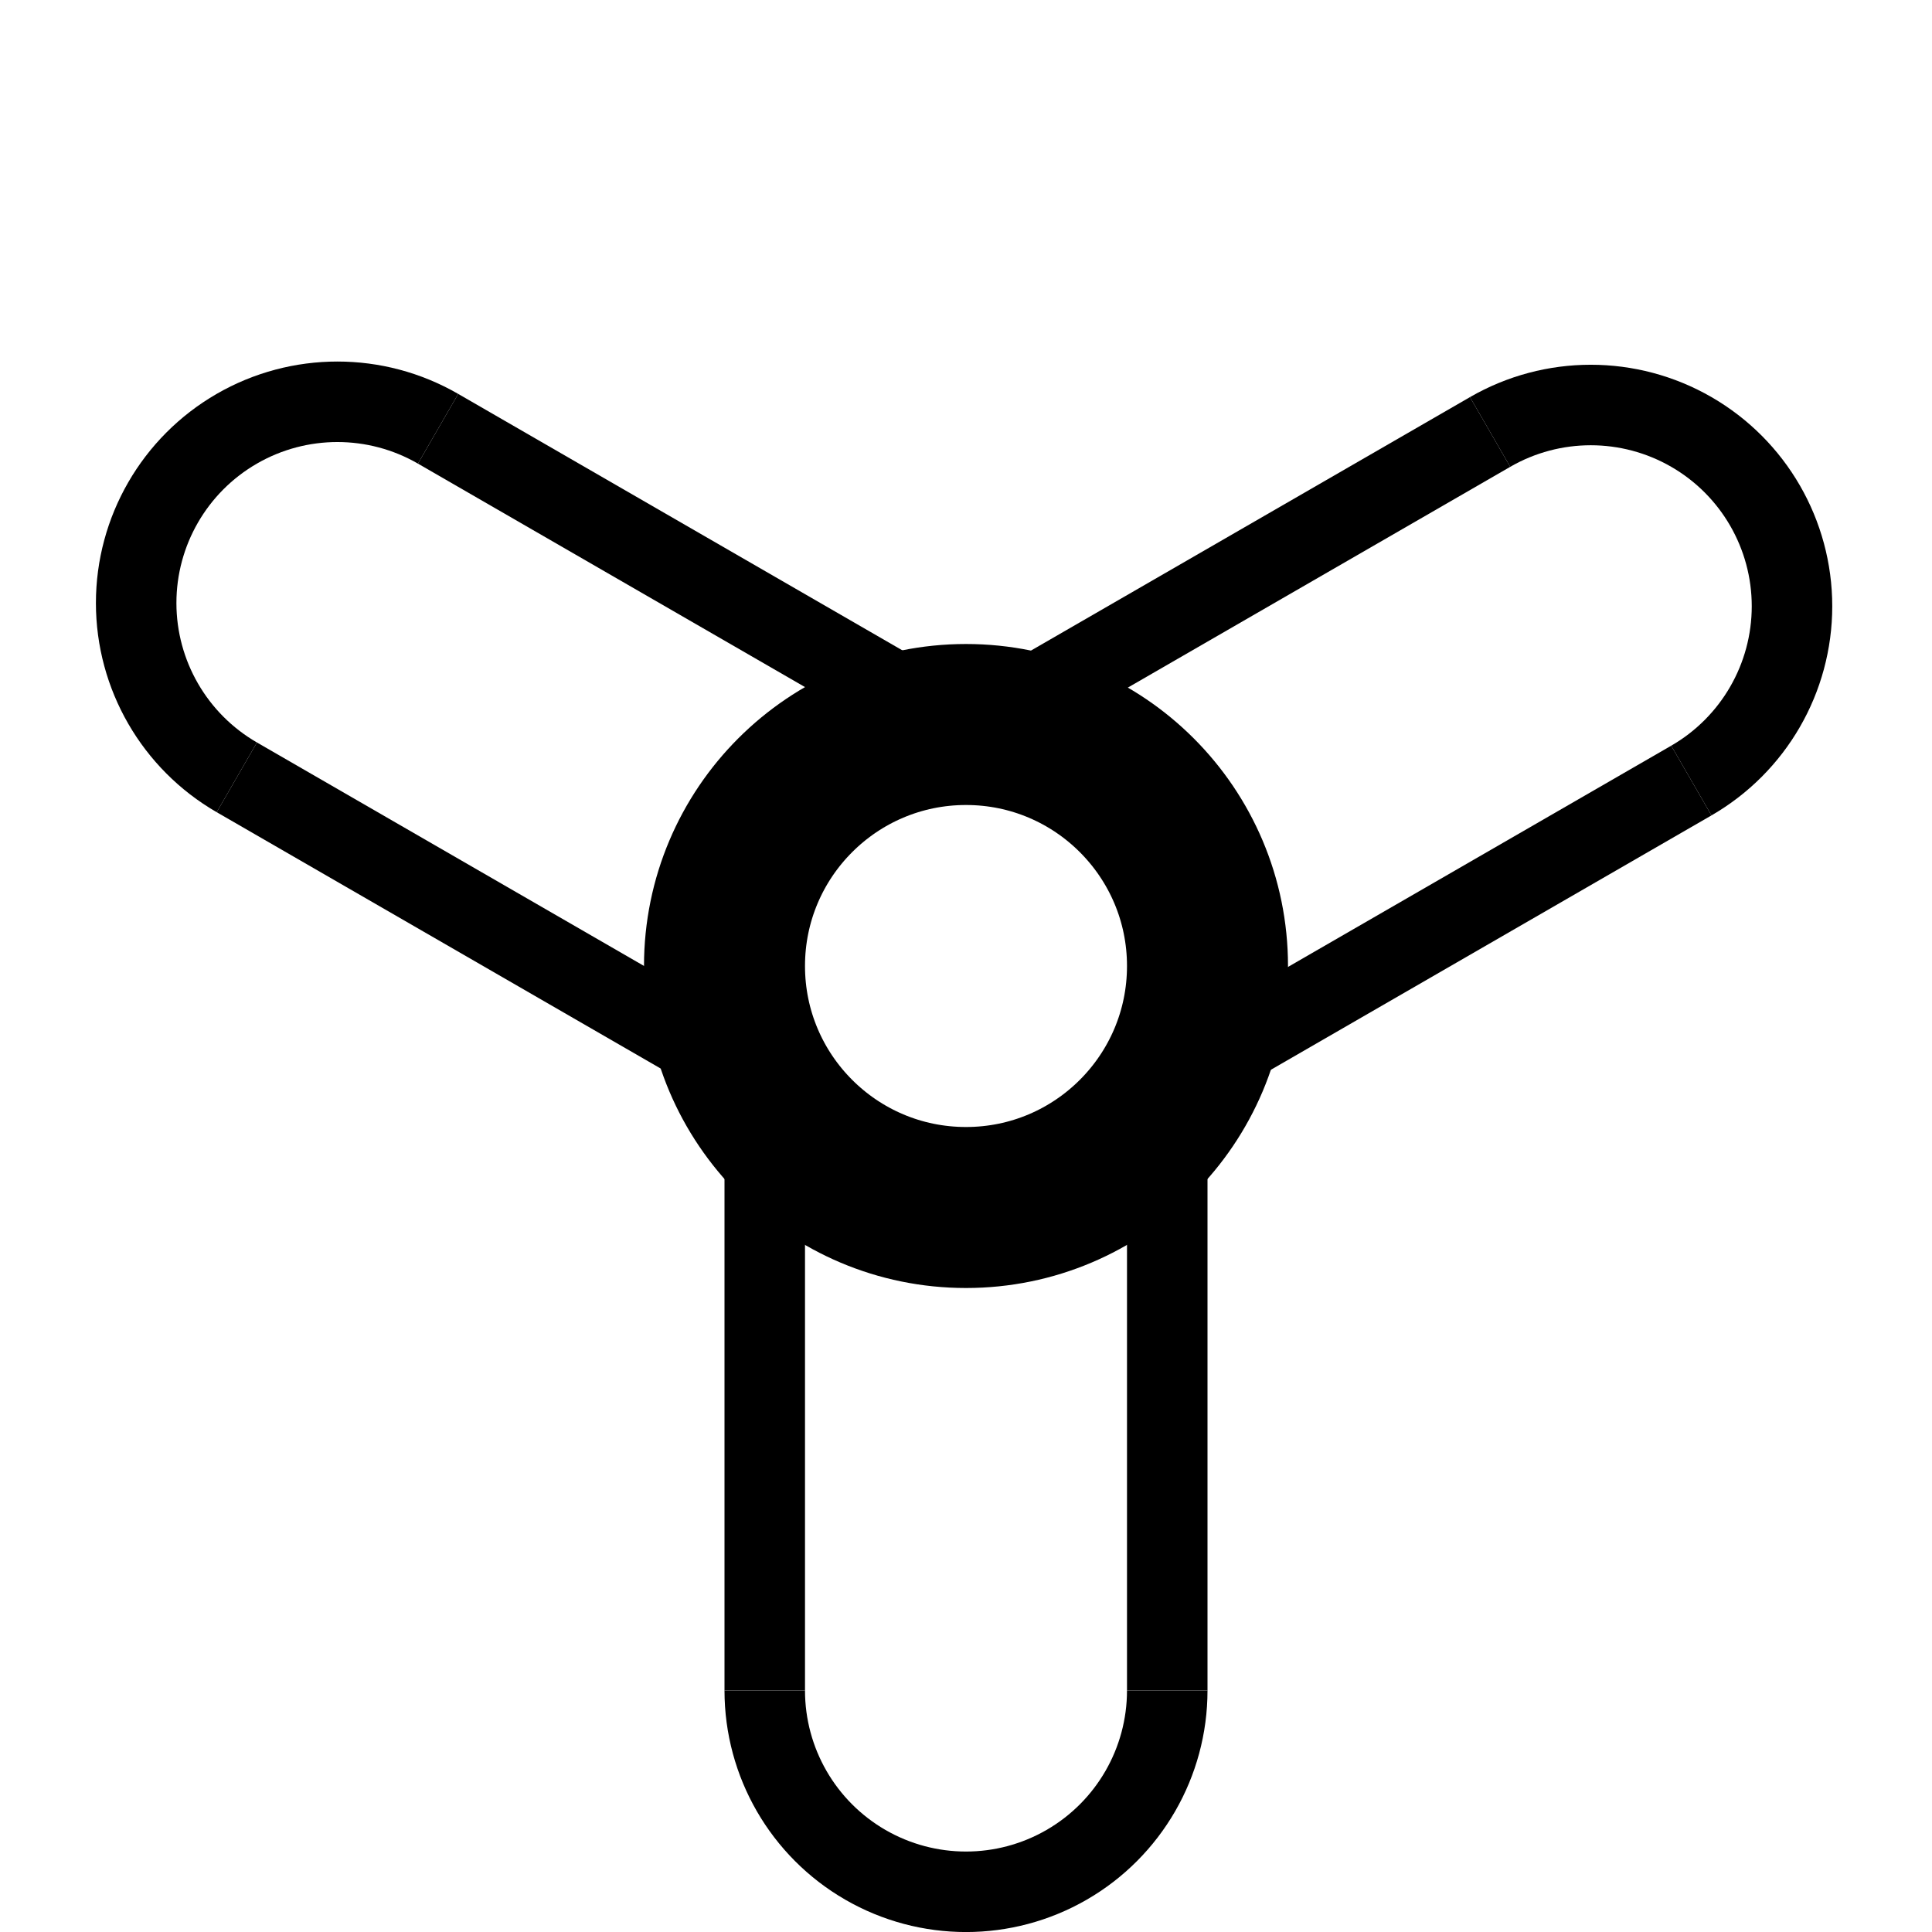
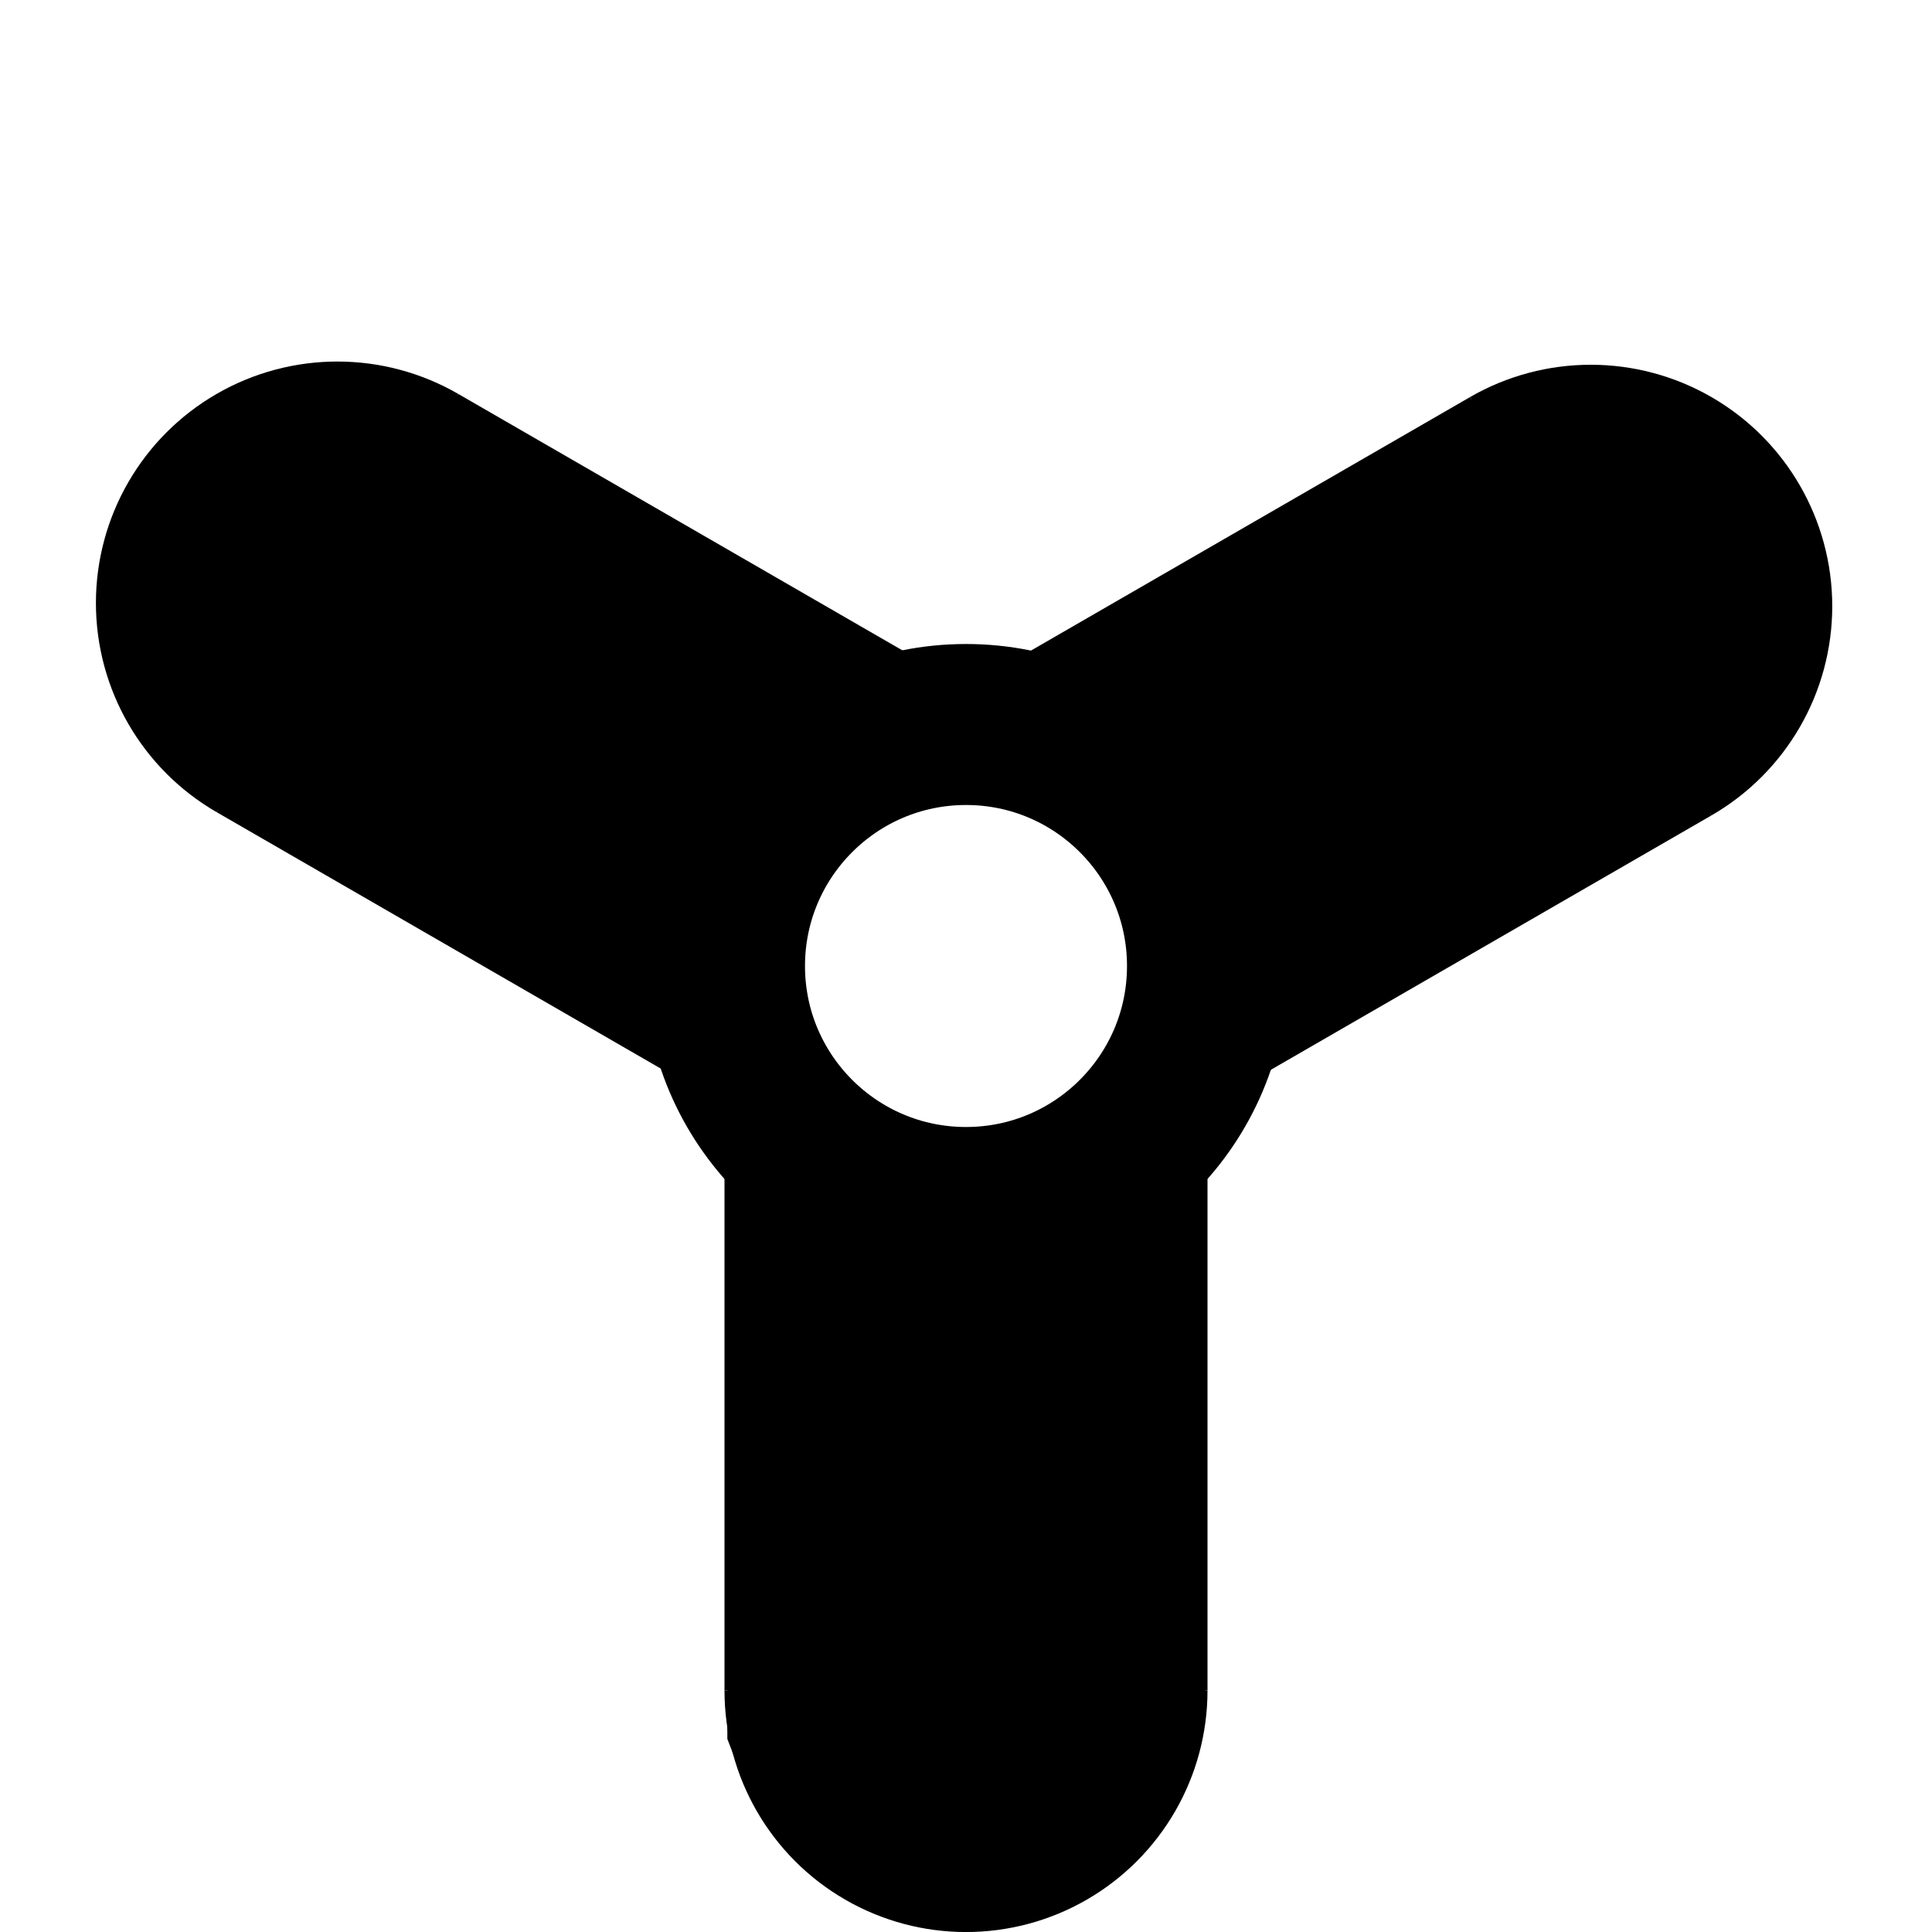
<svg xmlns="http://www.w3.org/2000/svg" width="48" height="48" viewBox="0 0 48 48" id="svg2" version="1.1">
  <defs id="defs4" />
  <g id="layer1" transform="translate(0,-1004.362)">
    <circle style="fill:none;fill-rule:evenodd;stroke:#000000;stroke-width:4;stroke-linecap:butt;stroke-linejoin:miter;stroke-miterlimit:4;stroke-dasharray:none;stroke-opacity:1" id="path3336" cx="24" cy="1028.362" r="6" />
    <g id="g4258" style="stroke:#000000;stroke-opacity:1">
      <path d="m 29,1046.362 a 5,5.001 0 0 1 -2.5,4.331 5,5.001 0 0 1 -5,0 5,5.001 0 0 1 -2.5,-4.331" id="path4155" style="fill:none;stroke:#000000;stroke-width:2;stroke-miterlimit:4;stroke-dasharray:none;stroke-opacity:1" />
      <path id="path4241" d="m 19,1033.362 0,13" style="fill:none;fill-rule:evenodd;stroke:#000000;stroke-width:2;stroke-linecap:butt;stroke-linejoin:miter;stroke-miterlimit:4;stroke-dasharray:none;stroke-opacity:1" />
      <path id="path4241-1" d="m 29,1033.362 0,13" style="fill:none;fill-rule:evenodd;stroke:#000000;stroke-width:2;stroke-linecap:butt;stroke-linejoin:miter;stroke-miterlimit:4;stroke-dasharray:none;stroke-opacity:1" />
    </g>
    <g transform="matrix(-0.5,0.8660254,-0.8660254,-0.5,926.5599,1521.741)" id="g4258-2" style="stroke:#000000;stroke-opacity:1">
      <path d="m 29,1046.362 a 5,5.001 0 0 1 -2.5,4.331 5,5.001 0 0 1 -5,0 5,5.001 0 0 1 -2.5,-4.331" id="path4155-7" style="fill:none;stroke:#000000;stroke-width:2;stroke-miterlimit:4;stroke-dasharray:none;stroke-opacity:1" />
      <path id="path4241-0" d="m 19,1033.362 0,13" style="fill:none;fill-rule:evenodd;stroke:#000000;stroke-width:2;stroke-linecap:butt;stroke-linejoin:miter;stroke-miterlimit:4;stroke-dasharray:none;stroke-opacity:1" />
      <path id="path4241-1-9" d="m 29,1033.362 0,13" style="fill:none;fill-rule:evenodd;stroke:#000000;stroke-width:2;stroke-linecap:butt;stroke-linejoin:miter;stroke-miterlimit:4;stroke-dasharray:none;stroke-opacity:1" />
    </g>
    <g transform="matrix(-0.5,-0.8660254,0.8660254,-0.5,-854.655,1563.39)" id="g4258-3" style="stroke:#000000;stroke-opacity:1">
      <path d="m 29,1046.362 a 5,5.001 0 0 1 -2.5,4.331 5,5.001 0 0 1 -5,0 5,5.001 0 0 1 -2.5,-4.331" id="path4155-6" style="fill:none;stroke:#000000;stroke-width:2;stroke-miterlimit:4;stroke-dasharray:none;stroke-opacity:1" />
      <path id="path4241-06" d="m 19,1033.362 0,13" style="fill:none;fill-rule:evenodd;stroke:#000000;stroke-width:2;stroke-linecap:butt;stroke-linejoin:miter;stroke-miterlimit:4;stroke-dasharray:none;stroke-opacity:1" />
      <path id="path4241-1-2" d="m 29,1033.362 0,13" style="fill:none;fill-rule:evenodd;stroke:#000000;stroke-width:2;stroke-linecap:butt;stroke-linejoin:miter;stroke-miterlimit:4;stroke-dasharray:none;stroke-opacity:1" />
    </g>
+     <path style="fill:#000000;fill-opacity:1;stroke:#000000;stroke-width:4;stroke-linecap:round;stroke-linejoin:miter;stroke-miterlimit:4;stroke-dasharray:none;stroke-opacity:1" d="M 11.064,21.119 C 8.414,19.584 6.09,18.21 5.901,18.067 4.939,17.338 4.362,16.037 4.434,14.76 4.511,13.375 5.31,12.127 6.524,11.496 7.173,11.158 7.683,11.03 8.383,11.03 c 0.656,0 1.183,0.121 1.733,0.398 0.311,0.157 3.252,1.845 9.753,5.599 0.027,0.015 -0.191,0.198 -0.484,0.406 -1.428,1.016 -2.503,2.485 -3.03,4.138 -0.201,0.631 -0.378,1.604 -0.378,2.083 -1.88e-4,0.146 -0.021,0.263 -0.047,0.26 -0.026,-0.003 -2.215,-1.262 -4.866,-2.797 z" id="path4146" transform="translate(0,1004.362)" />
+     <path style="fill:#000000;fill-opacity:1;stroke:#000000;stroke-width:4;stroke-linecap:round;stroke-linejoin:miter;stroke-miterlimit:4;stroke-dasharray:none;stroke-opacity:1" d="m 32.007,23.437 c -0.139,-1.565 -0.639,-2.941 -1.508,-4.148 -0.444,-0.617 -1.357,-1.507 -1.95,-1.901 -0.397,-0.264 -0.436,-0.307 -0.339,-0.372 0.06,-0.041 2.247,-1.307 4.86,-2.814 2.889,-1.667 4.921,-2.801 5.188,-2.895 0.583,-0.206 1.572,-0.257 2.157,-0.112 1.35,0.336 2.467,1.368 2.883,2.664 0.181,0.563 0.223,1.523 0.091,2.082 -0.174,0.741 -0.504,1.325 -1.068,1.888 -0.493,0.492 -0.583,0.548 -5.354,3.297 -2.669,1.538 -4.867,2.796 -4.885,2.796 -0.018,0 -0.052,-0.218 -0.075,-0.484 z" id="path4148" transform="translate(0,1004.362)" />
+     <path style="fill:#000000;fill-opacity:1;stroke:#000000;stroke-width:4;stroke-linecap:round;stroke-linejoin:miter;stroke-miterlimit:4;stroke-dasharray:none;stroke-opacity:1" d="m 23.195,45.886 c -1.352,-0.299 -2.427,-1.244 -2.945,-2.59 l -0.18,-0.467 -0.017,-5.924 -0.017,-5.924 0.424,0.213 c 1.122,0.563 2.204,0.81 3.549,0.81 1.344,0 2.426,-0.247 3.547,-0.809 l 0.422,-0.212 0,5.66 c 0,4.892 -0.013,5.724 -0.098,6.133 -0.373,1.808 -1.854,3.078 -3.706,3.178 -0.358,0.019 -0.688,-0.003 -0.977,-0.067 z" id="path4150" transform="translate(0,1004.362)" />
  </g>
</svg>
